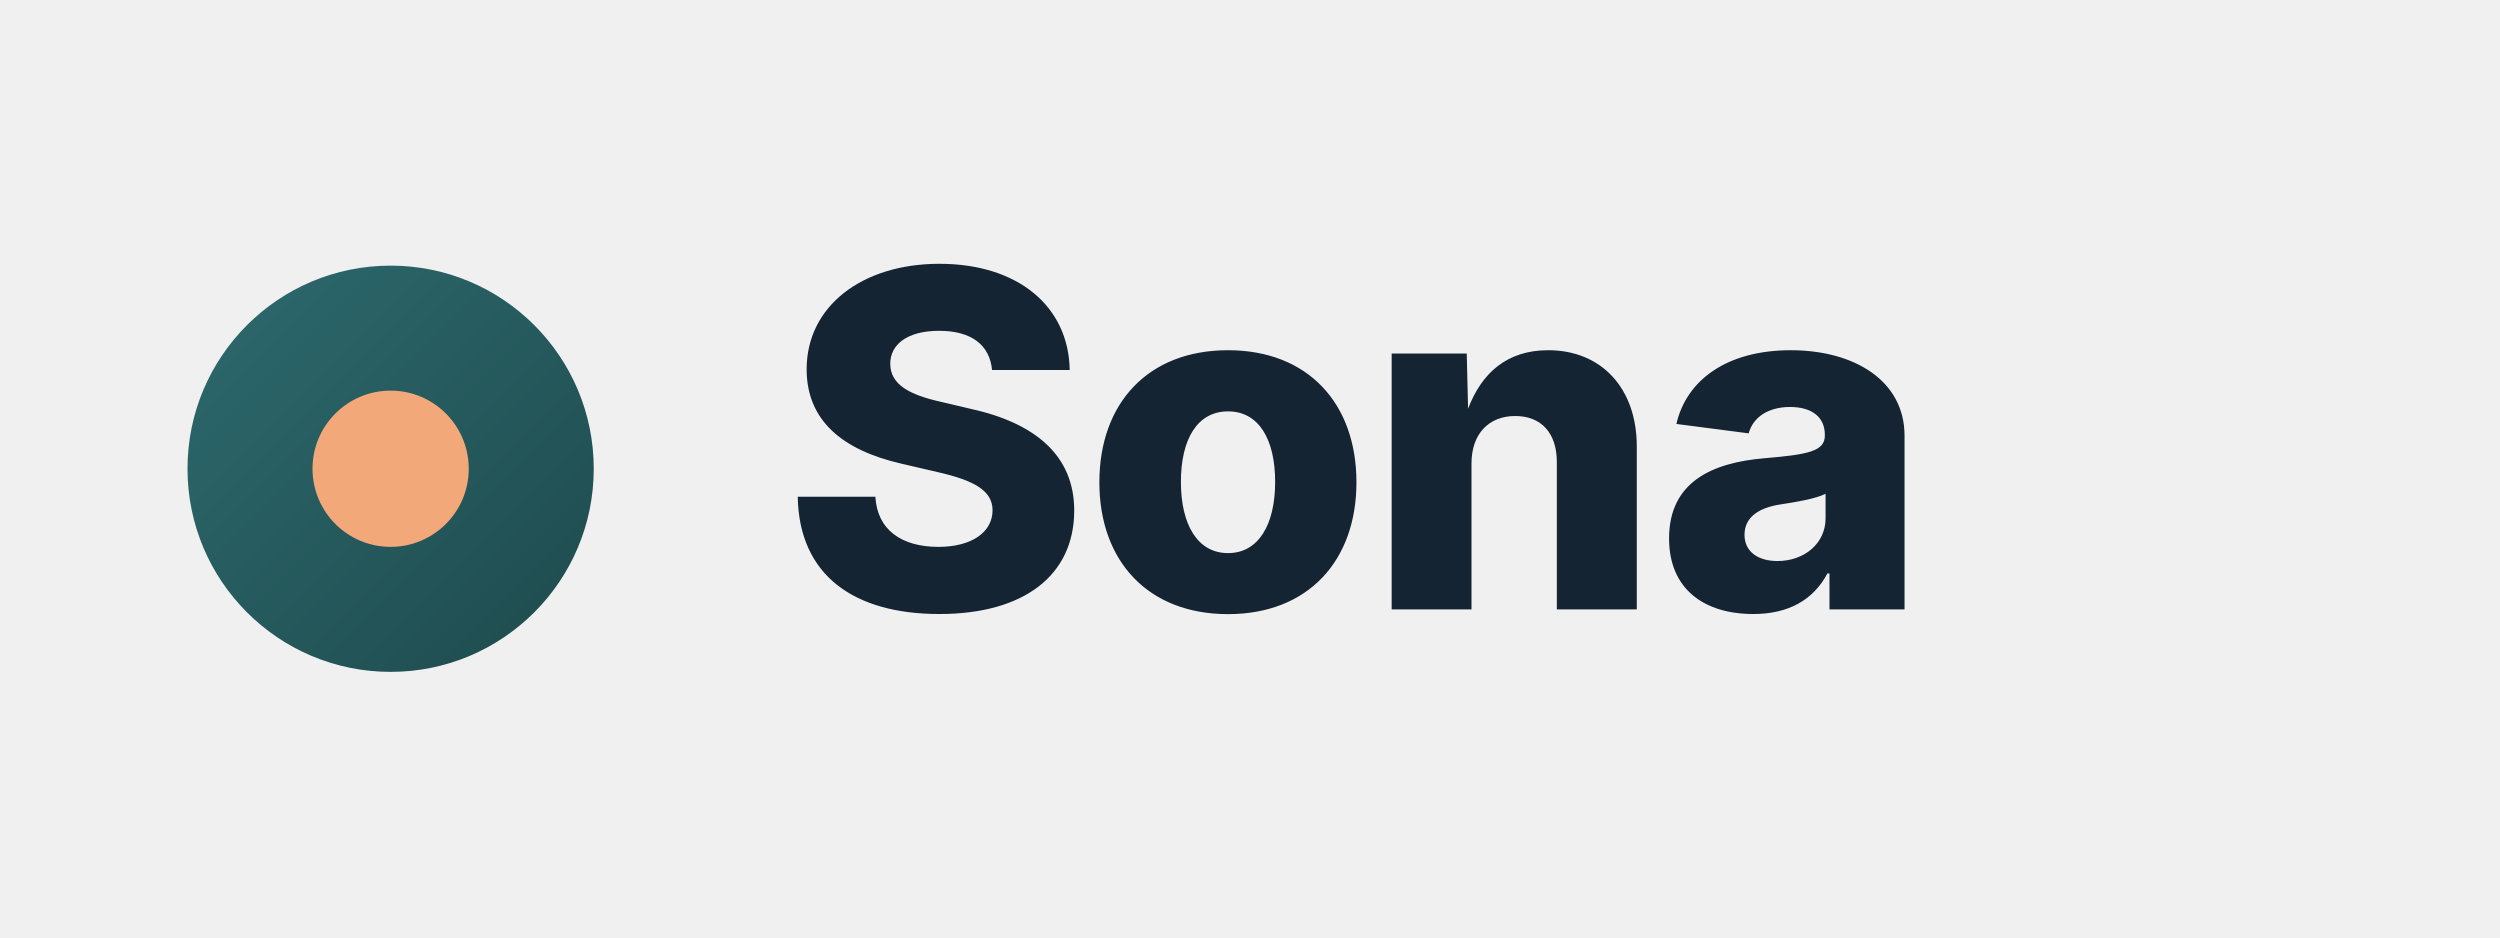
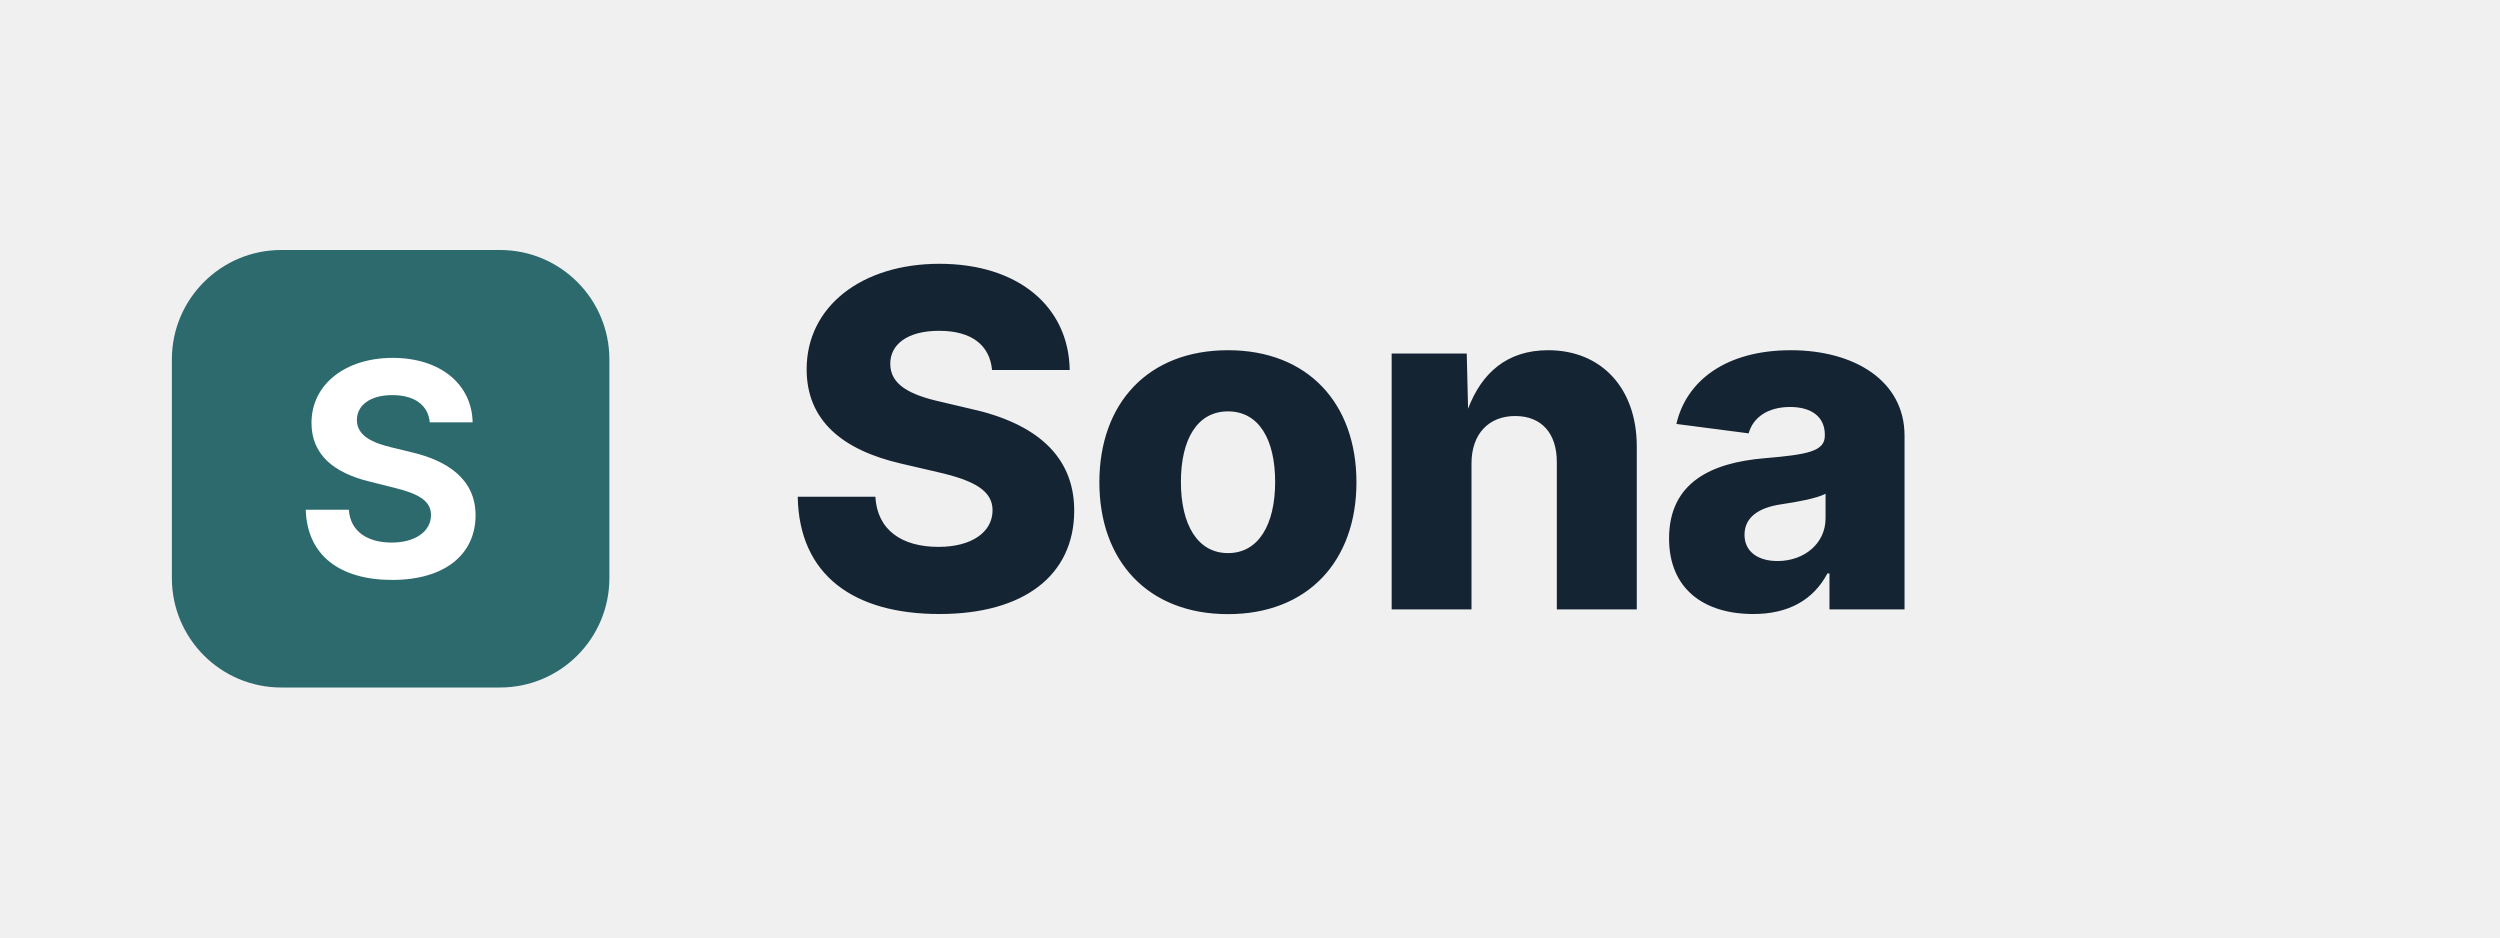
<svg xmlns="http://www.w3.org/2000/svg" viewBox="0 0 320 120" width="320" height="120" role="img" aria-label="Sona wordmark">
-   <defs>
-     <linearGradient id="dotGrad" x1="0" y1="0" x2="1" y2="1">
-       <stop offset="0" stop-color="#2D6A6E" />
-       <stop offset="1" stop-color="#1E4A4D" />
-     </linearGradient>
-   </defs>
-   <circle cx="50" cy="60" r="26" fill="url(#dotGrad)" />
-   <circle cx="50" cy="60" r="10" fill="#F2A878" />
+   <rect x="22" y="32" width="56" height="56" rx="14" fill="#2D6A6E" />
+   <text x="50" y="60" text-anchor="middle" dominant-baseline="central" font-family="Inter, Helvetica Neue, Arial, sans-serif" font-weight="700" font-size="38" fill="#FFFFFF">S</text>
  <text x="100" y="78" font-family="Inter, Helvetica Neue, Arial, sans-serif" font-weight="800" font-size="60" fill="#142433" letter-spacing="-1">Sona</text>
</svg>
